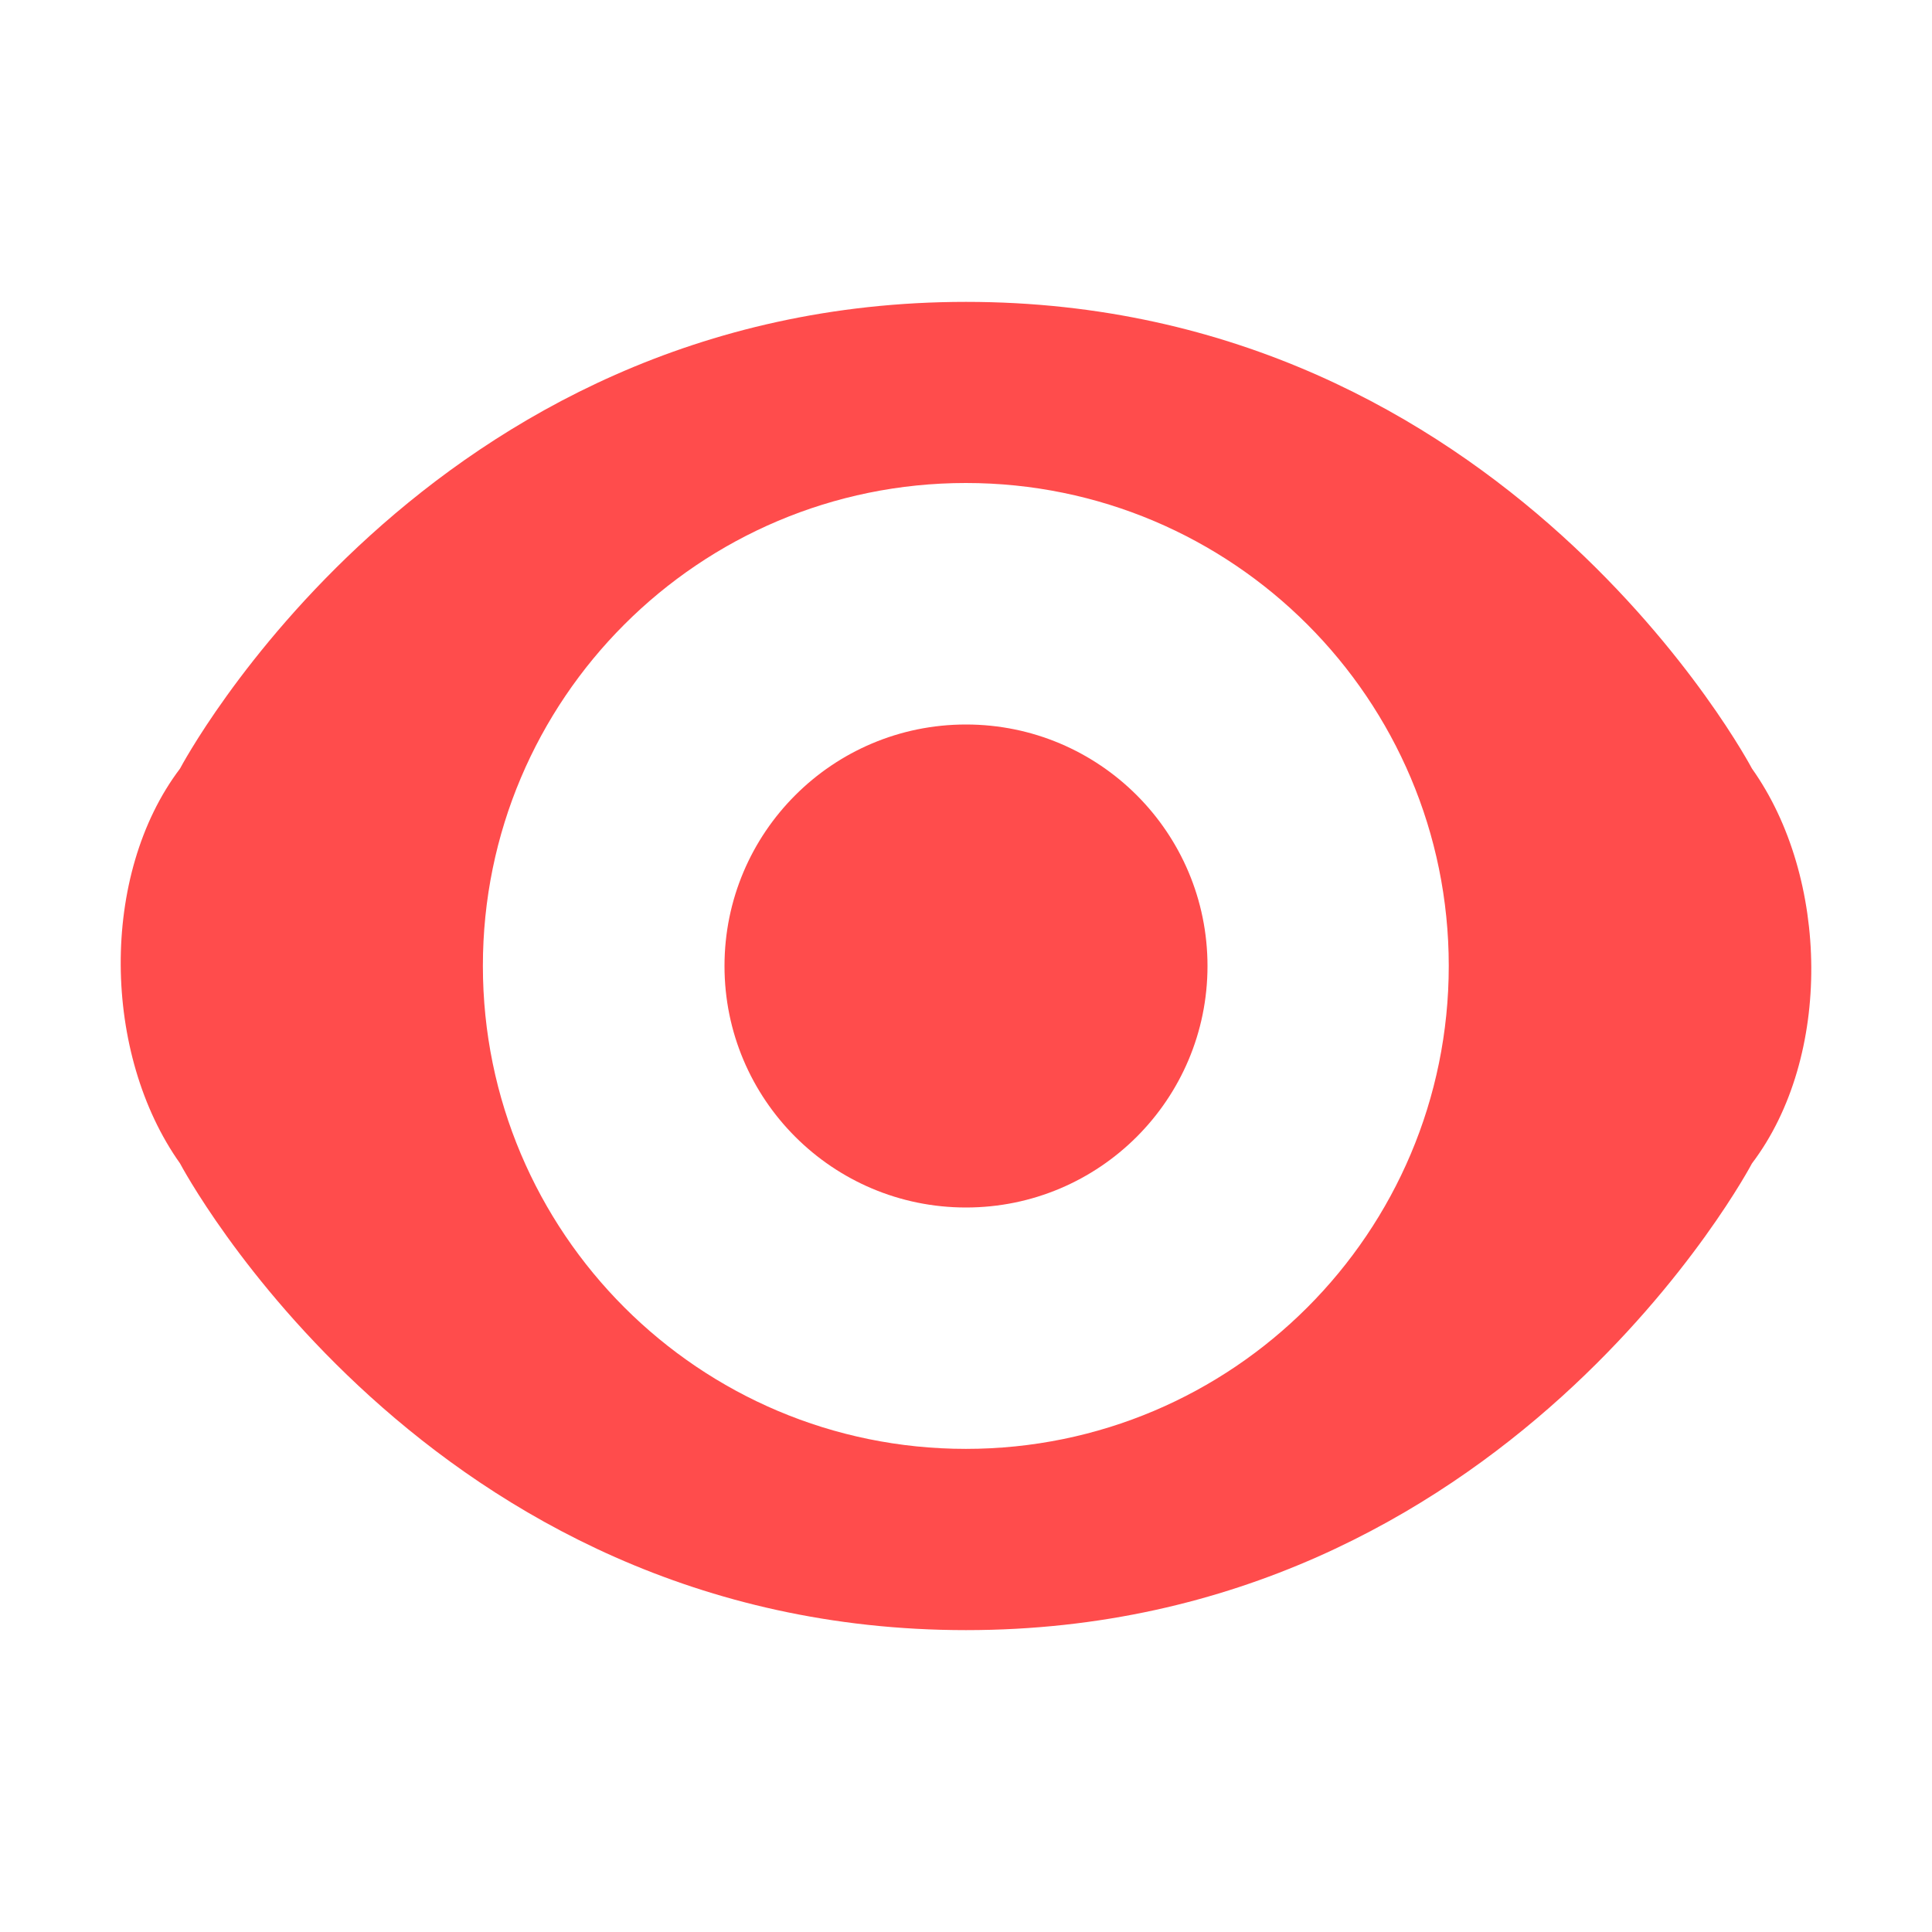
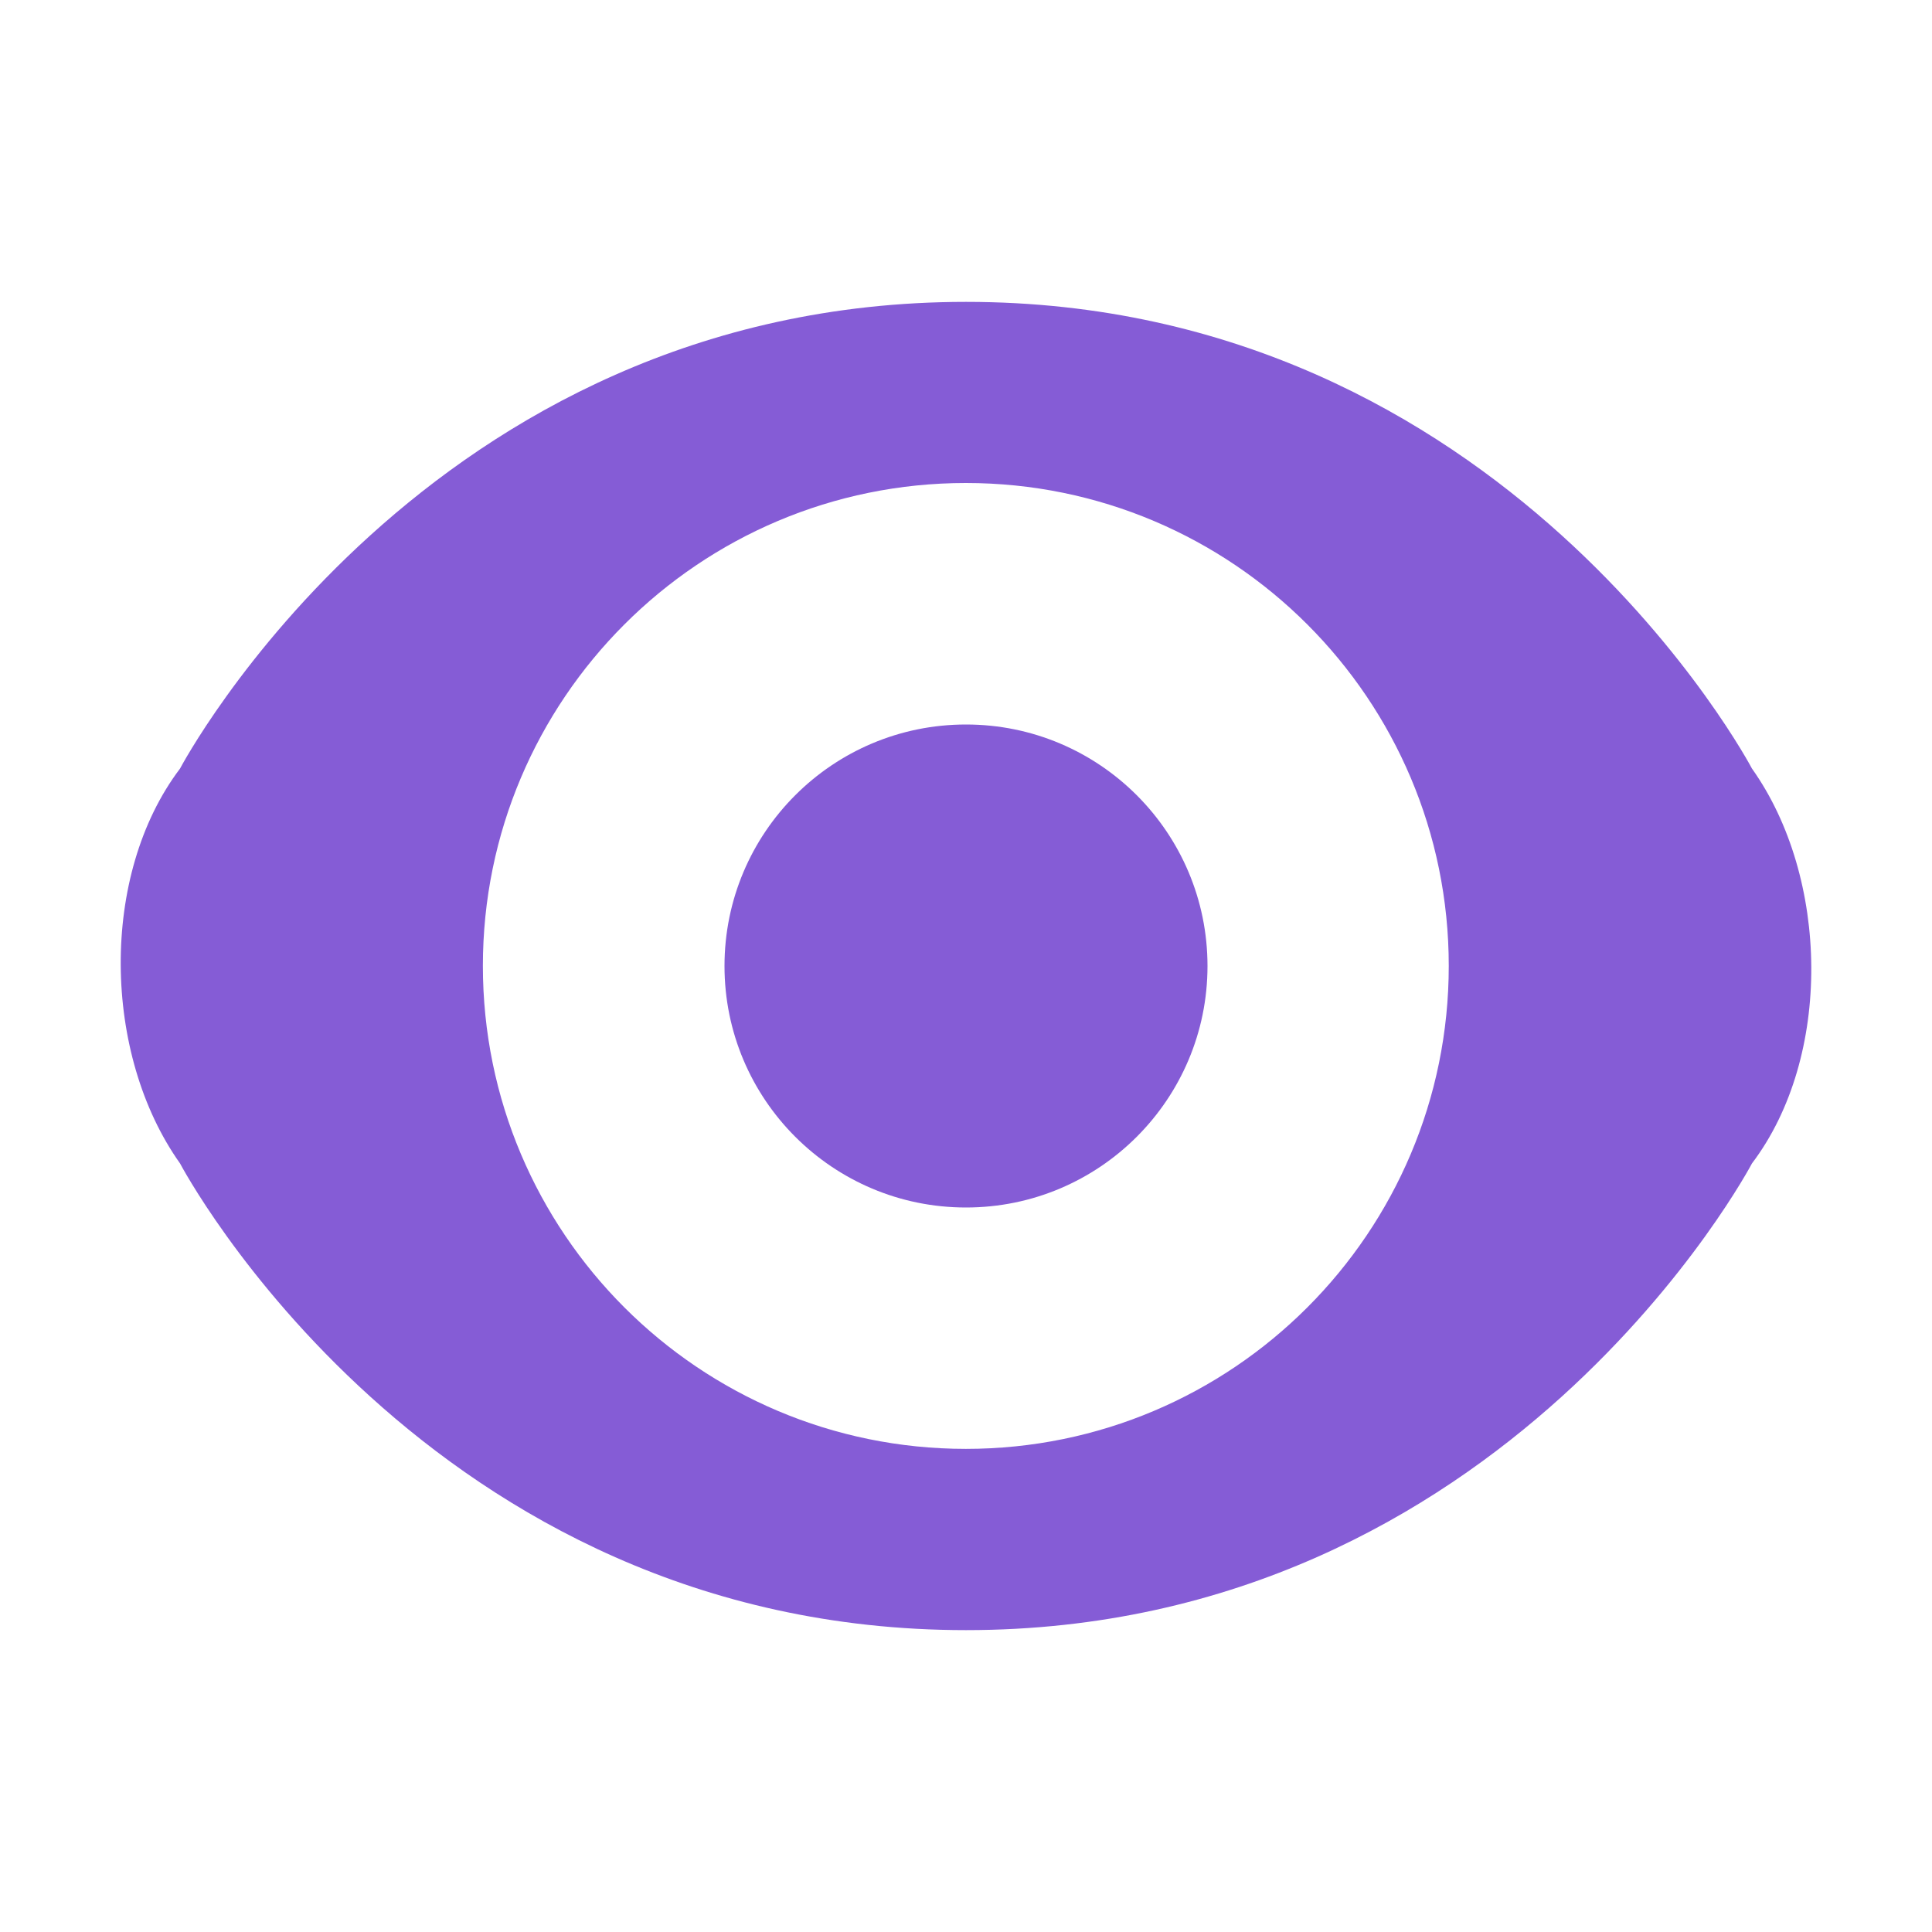
<svg xmlns="http://www.w3.org/2000/svg" width="16px" height="16px" viewBox="0 0 16 16" version="1.1">
  <defs />
  <g id="Page-1" stroke="none" stroke-width="1" fill="none" fill-rule="evenodd">
-     <g id="show-icon-active" fill-rule="nonzero" fill="#FF4C4C">
+     <g id="show-icon-active" fill-rule="nonzero" fill="#855CD6">
      <g transform="translate(1, 2)">
        <path d="M13.509,4.365 C14.151,5.268 14.177,6.753 13.509,7.635 C13.509,7.635 11.474,11.5 7,11.5 C2.526,11.5 0.491,7.635 0.491,7.635 C-0.151,6.732 -0.177,5.247 0.491,4.365 C0.491,4.365 2.526,0.5 7,0.5 C11.474,0.5 13.509,4.365 13.509,4.365 Z M6.999,9.999 C9.208,9.999 10.998,8.208 10.998,5.999 C10.998,3.791 9.208,2 6.999,2 C4.79,2 2.999,3.791 2.999,5.999 C2.999,8.208 4.79,9.999 6.999,9.999 Z" id="Combined-Shape" />
        <circle id="Oval" cx="7" cy="6" r="2" />
      </g>
    </g>
  </g>
</svg>
